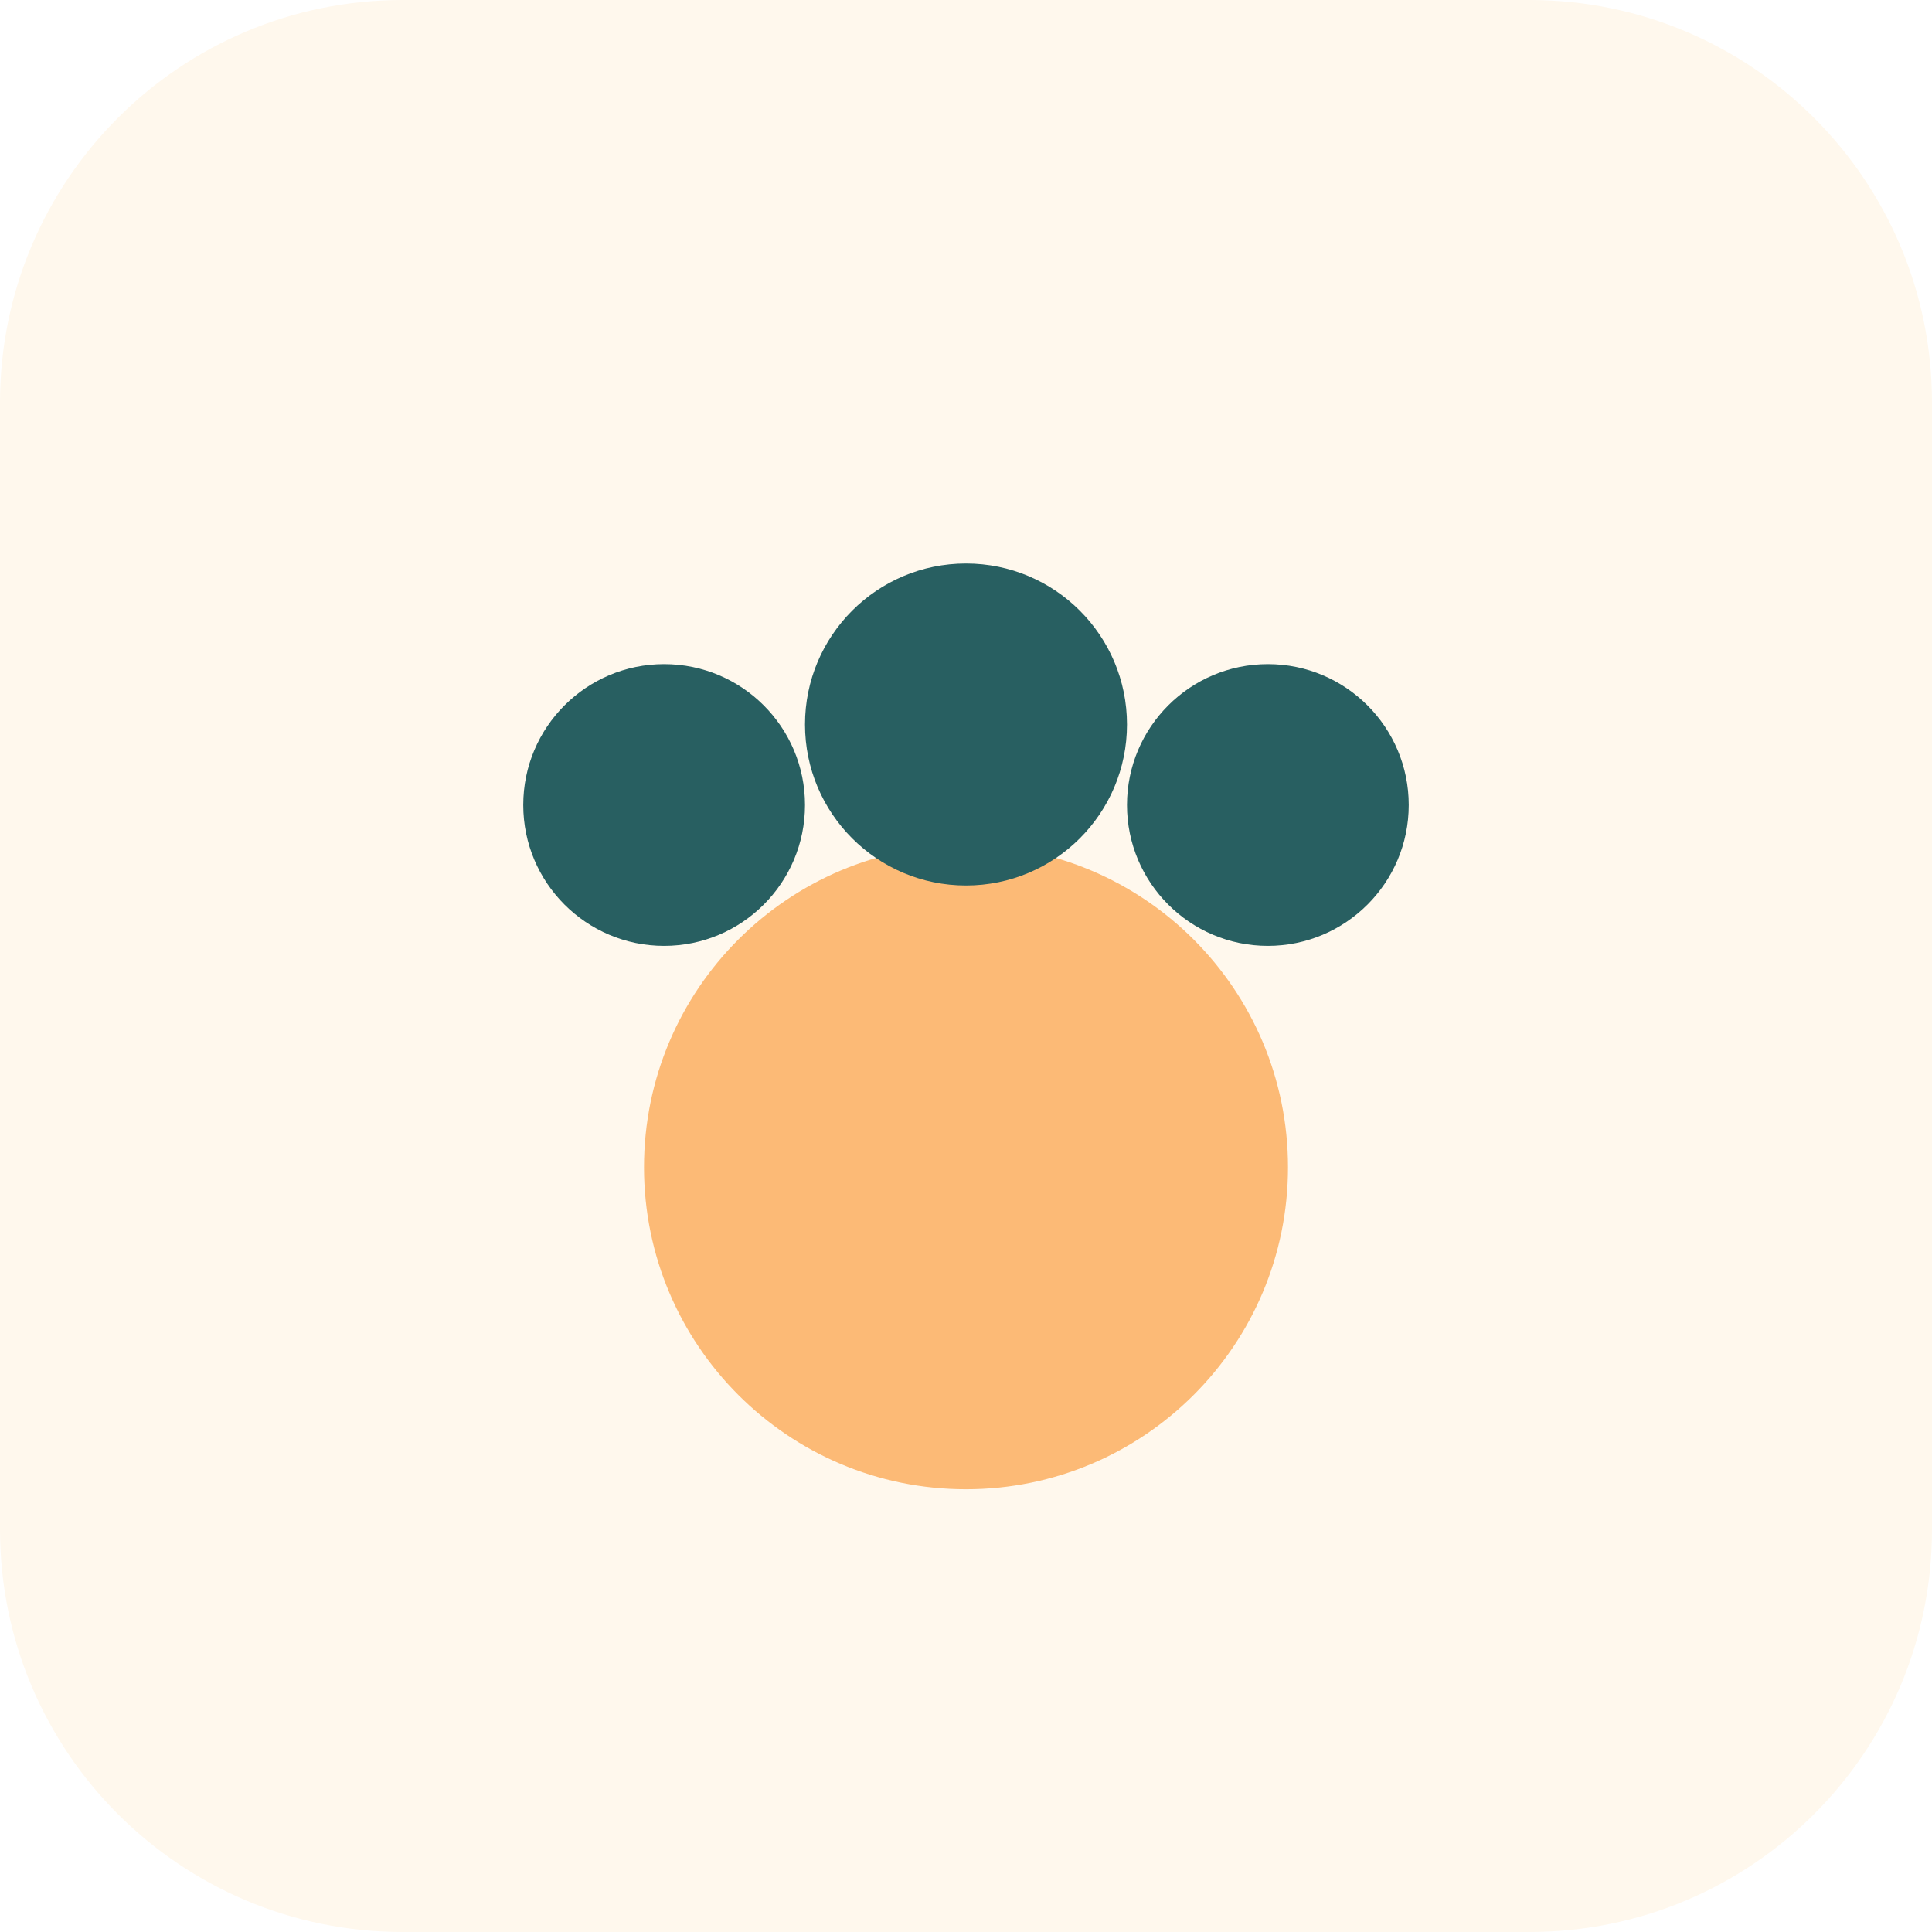
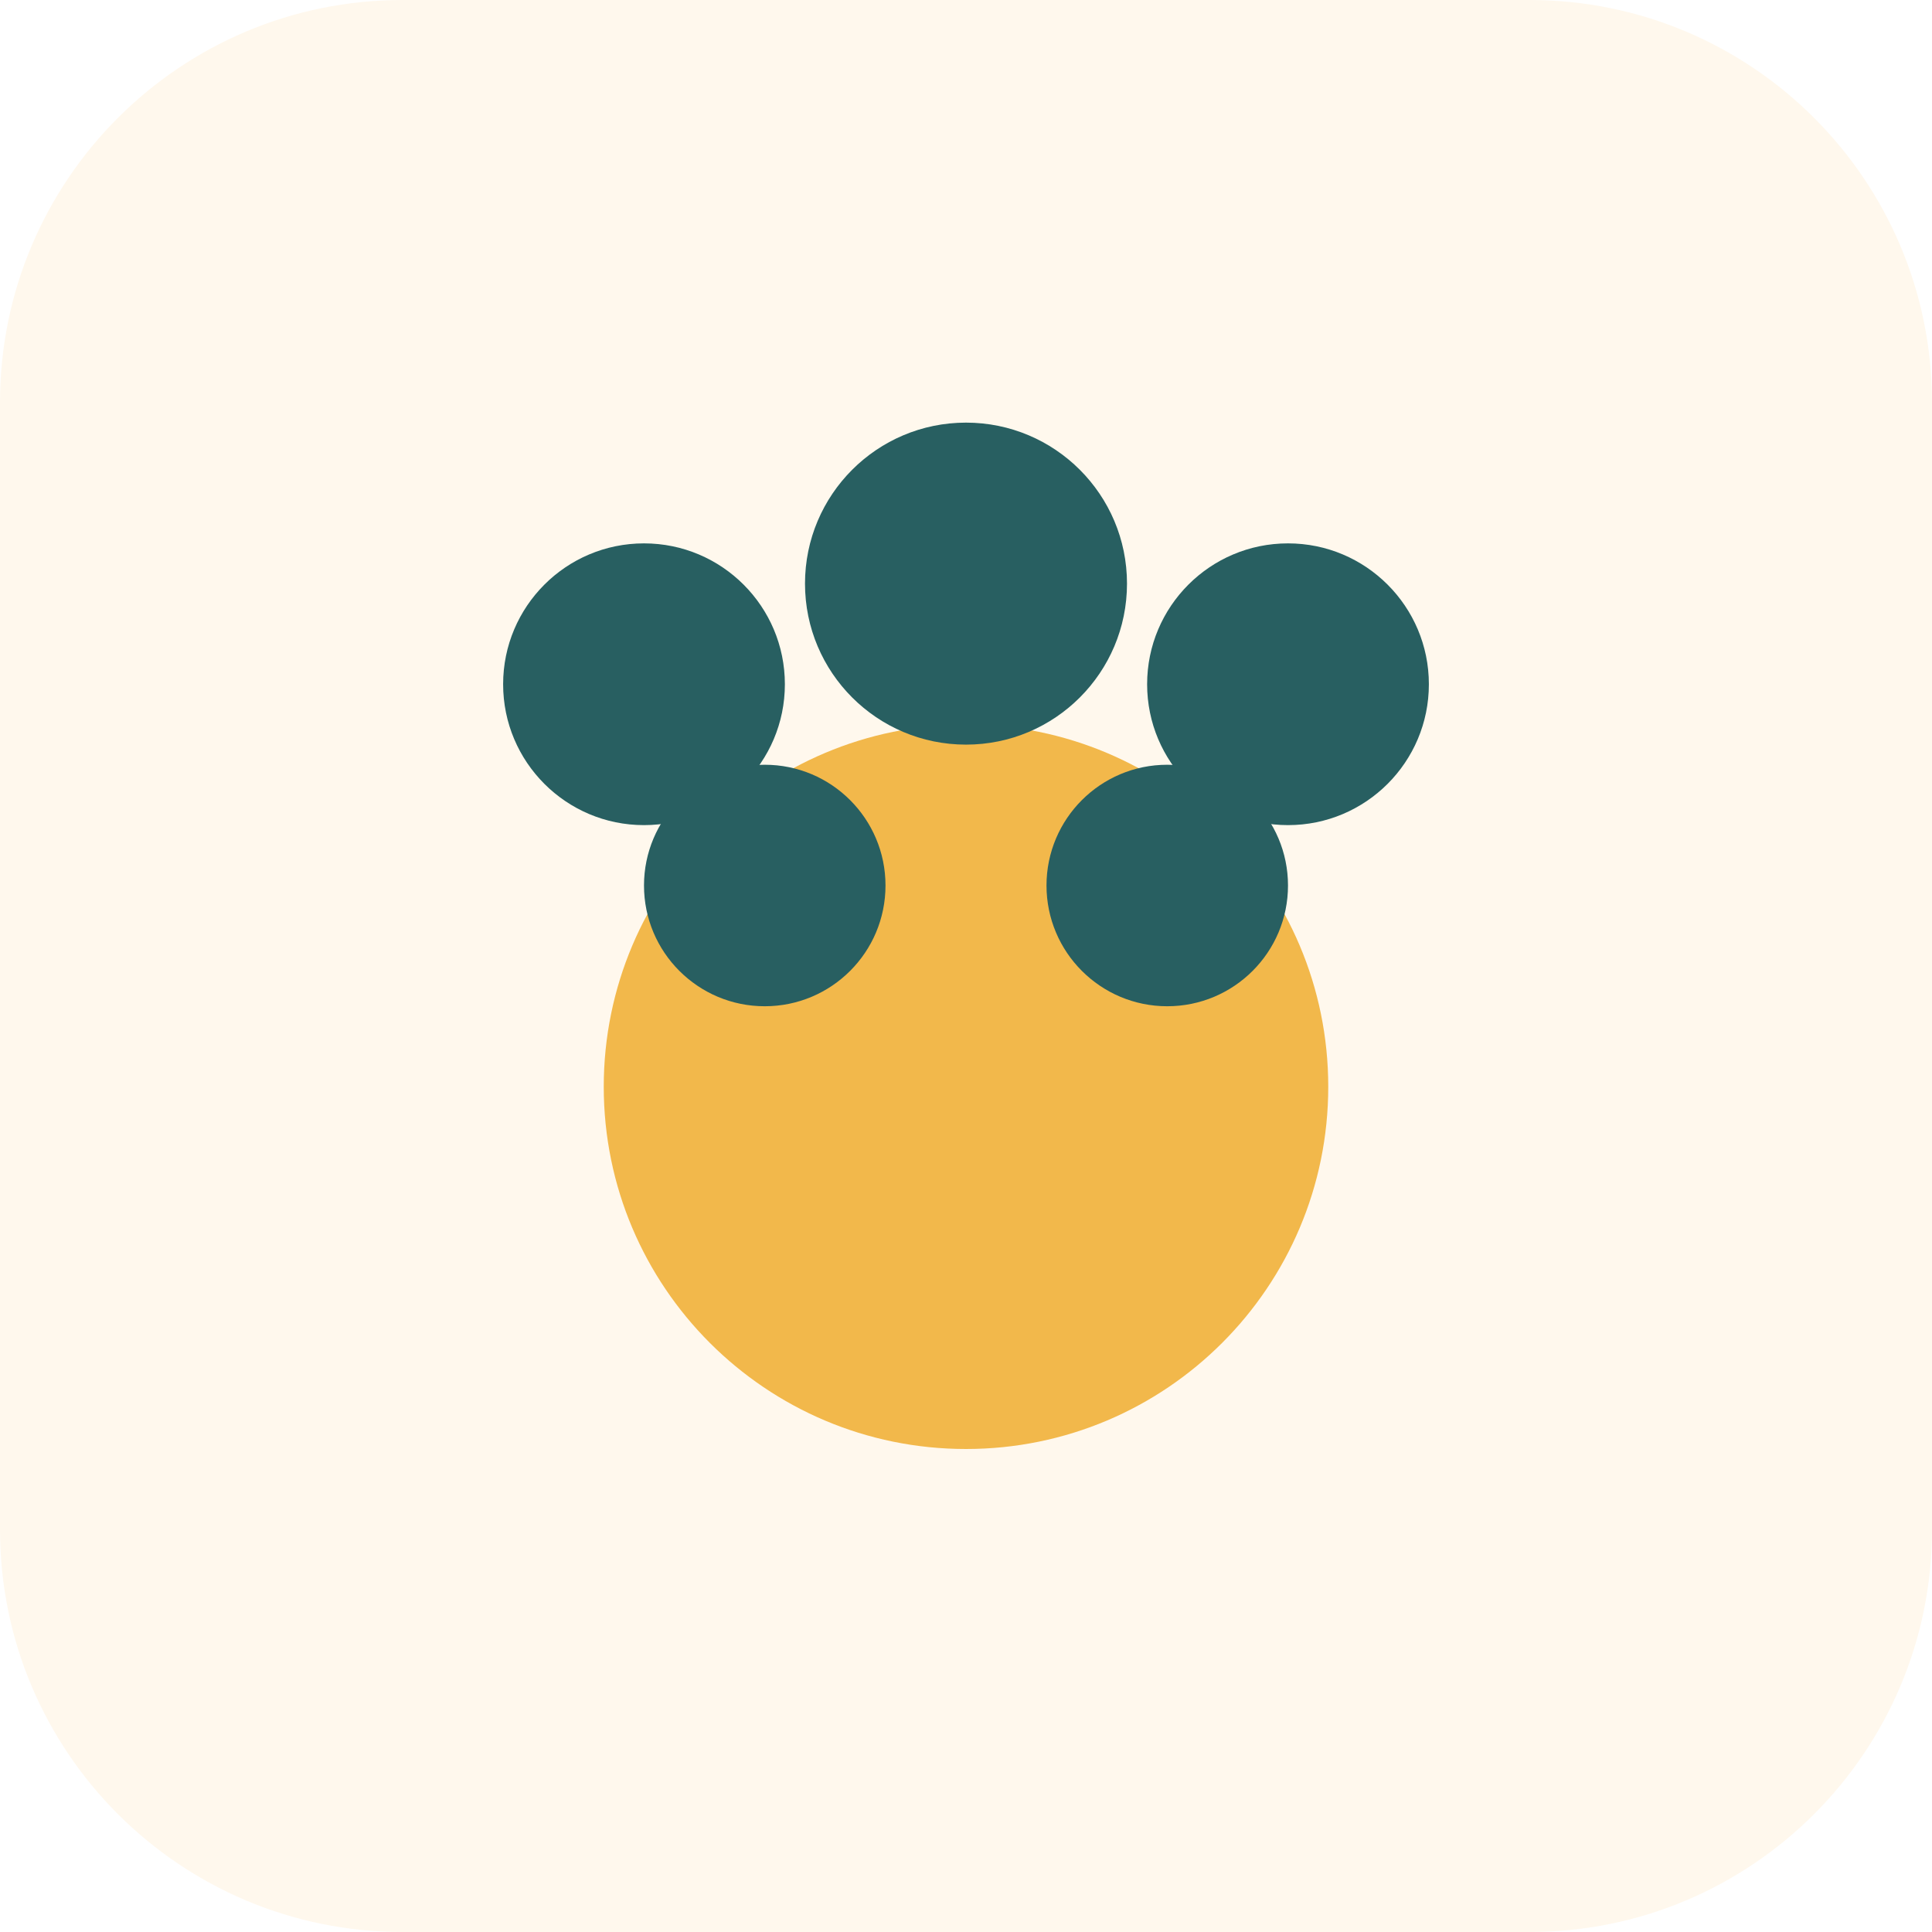
<svg xmlns="http://www.w3.org/2000/svg" viewBox="0 0 96 96" role="img" aria-label="Pet">
  <rect width="96" height="96" rx="20" fill="#fff8ed" />
-   <circle cx="48" cy="58" r="16" fill="#fcba76" />
-   <circle cx="33" cy="40" r="7" fill="#285f61" />
-   <circle cx="48" cy="36" r="8" fill="#285f61" />
-   <circle cx="63" cy="40" r="7" fill="#285f61" />
+   <circle cx="48" cy="54" r="18" fill="#f2b84b" />
+   <circle cx="32" cy="34" r="7" fill="#285f61" />
+   <circle cx="48" cy="29" r="8" fill="#285f61" />
+   <circle cx="64" cy="34" r="7" fill="#285f61" />
+   <circle cx="38" cy="44" r="6" fill="#285f61" />
+   <circle cx="58" cy="44" r="6" fill="#285f61" />
</svg>
